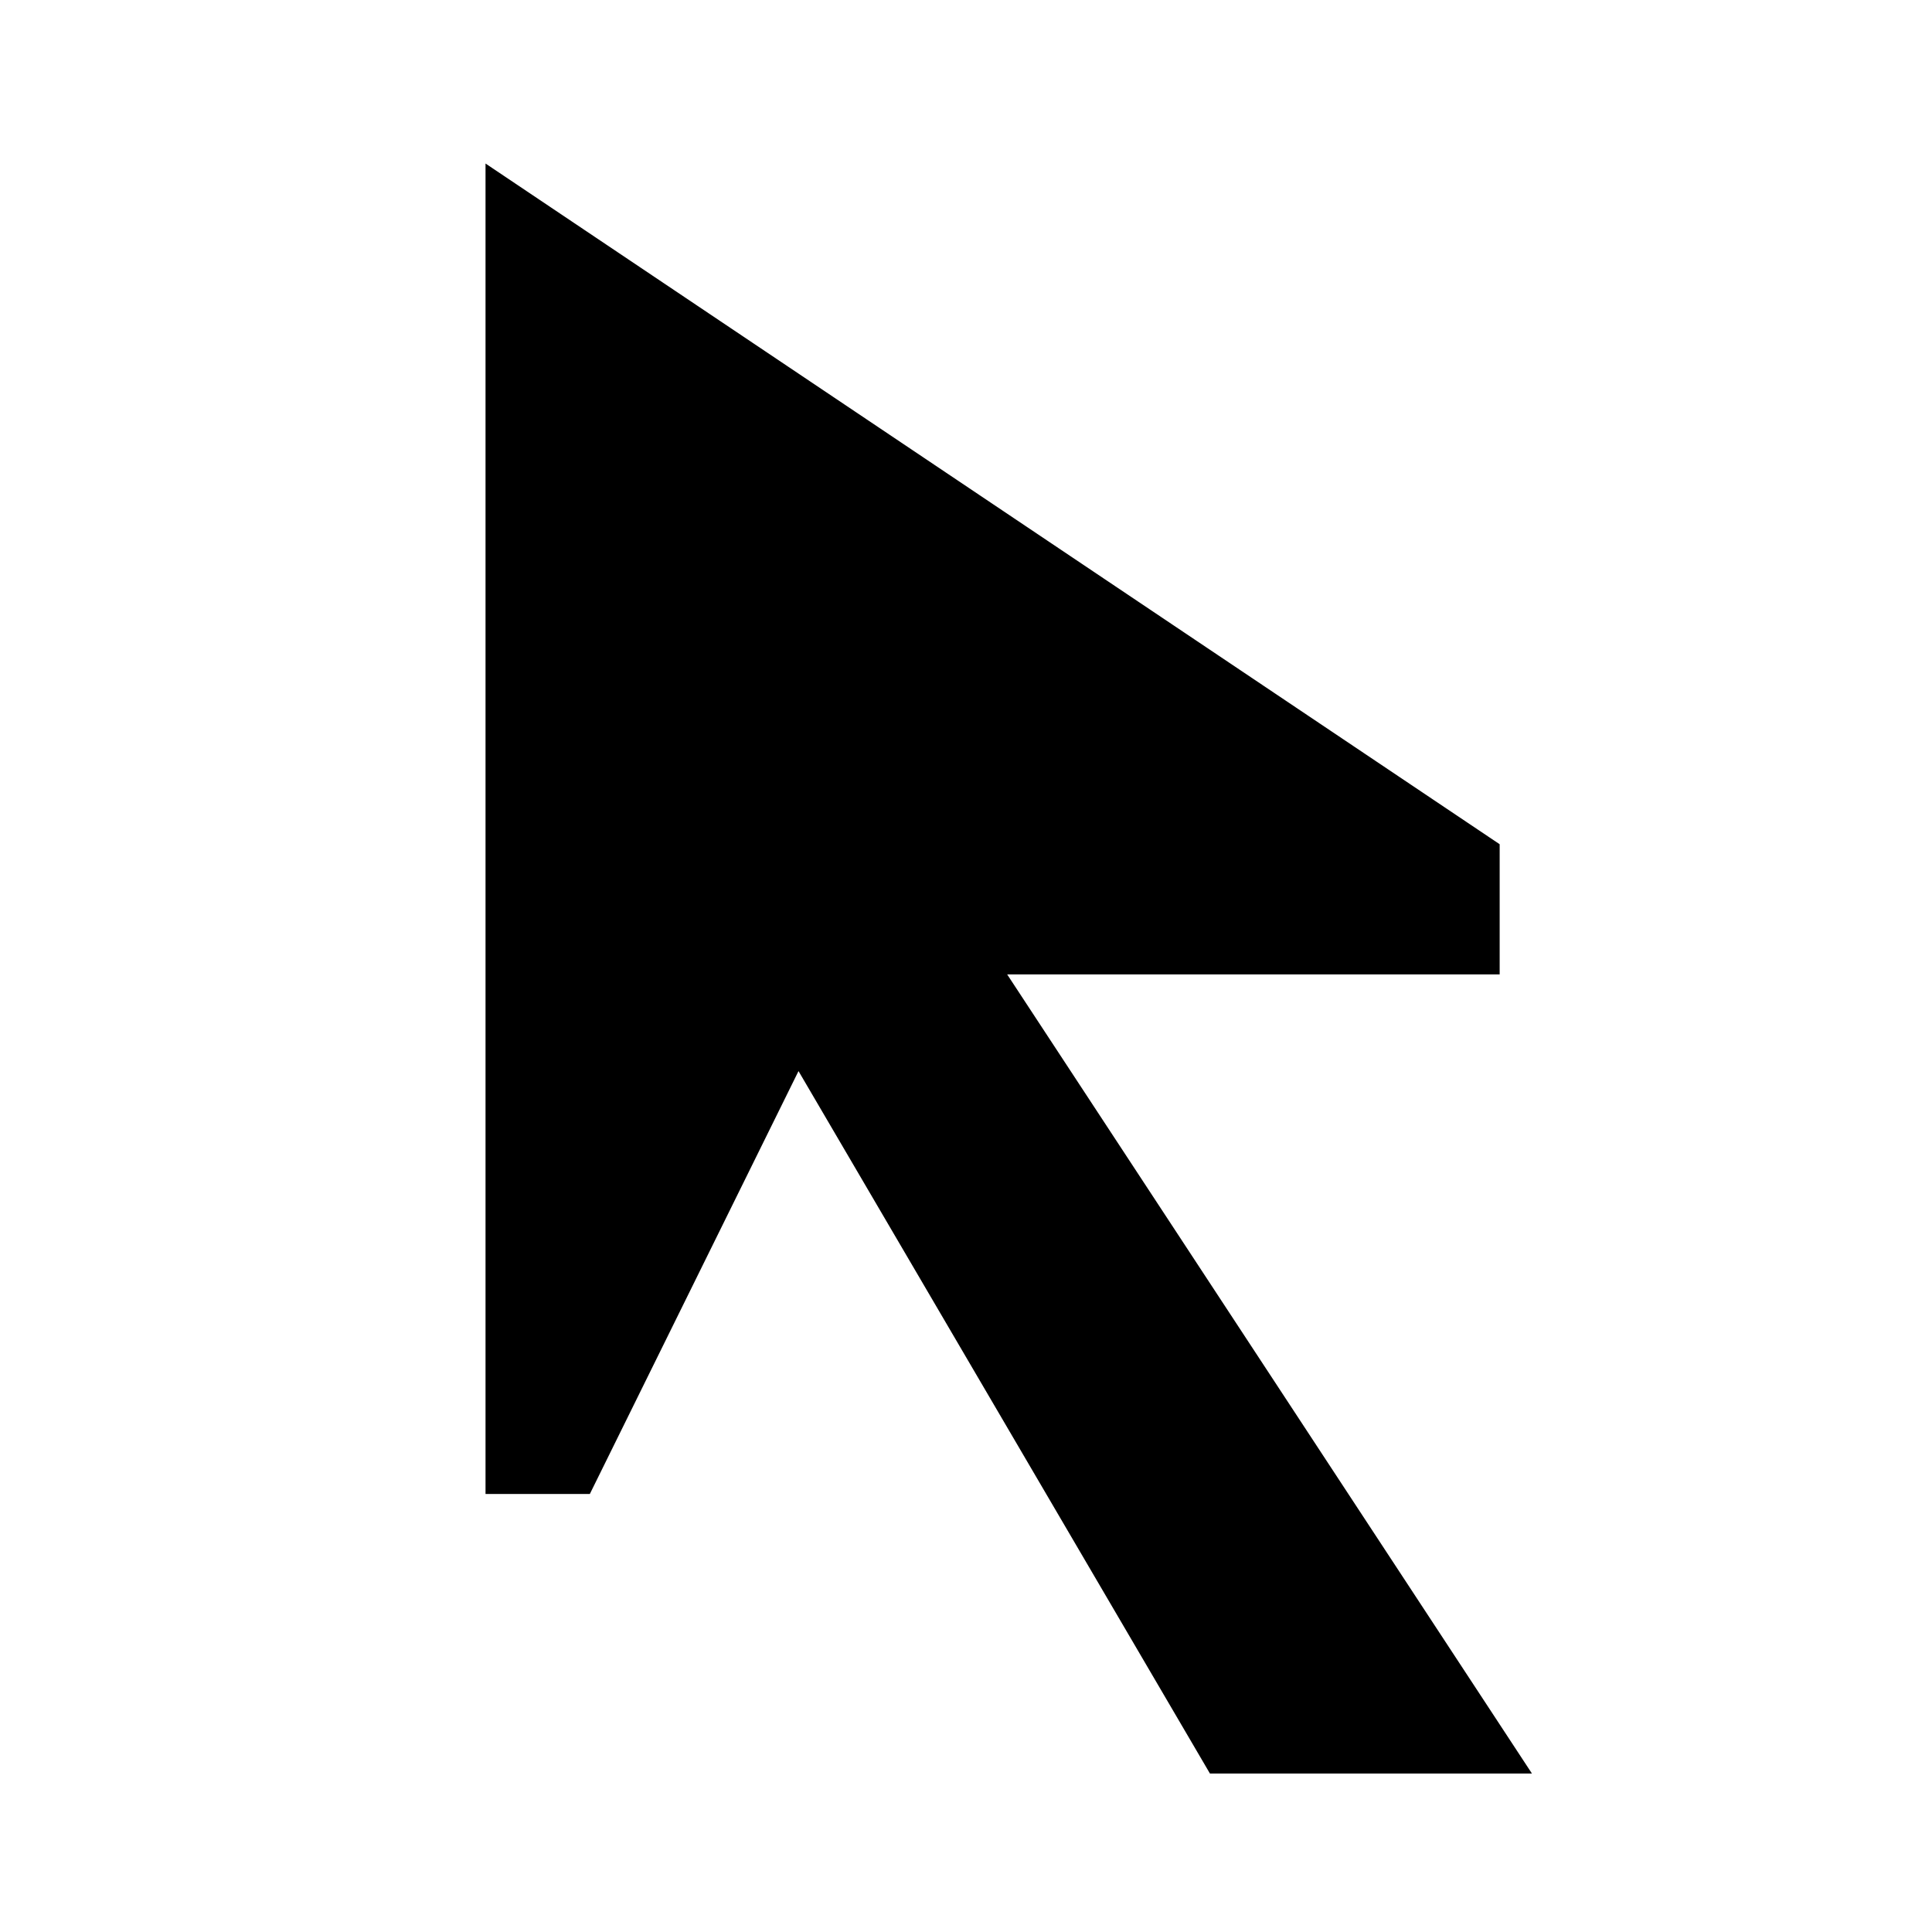
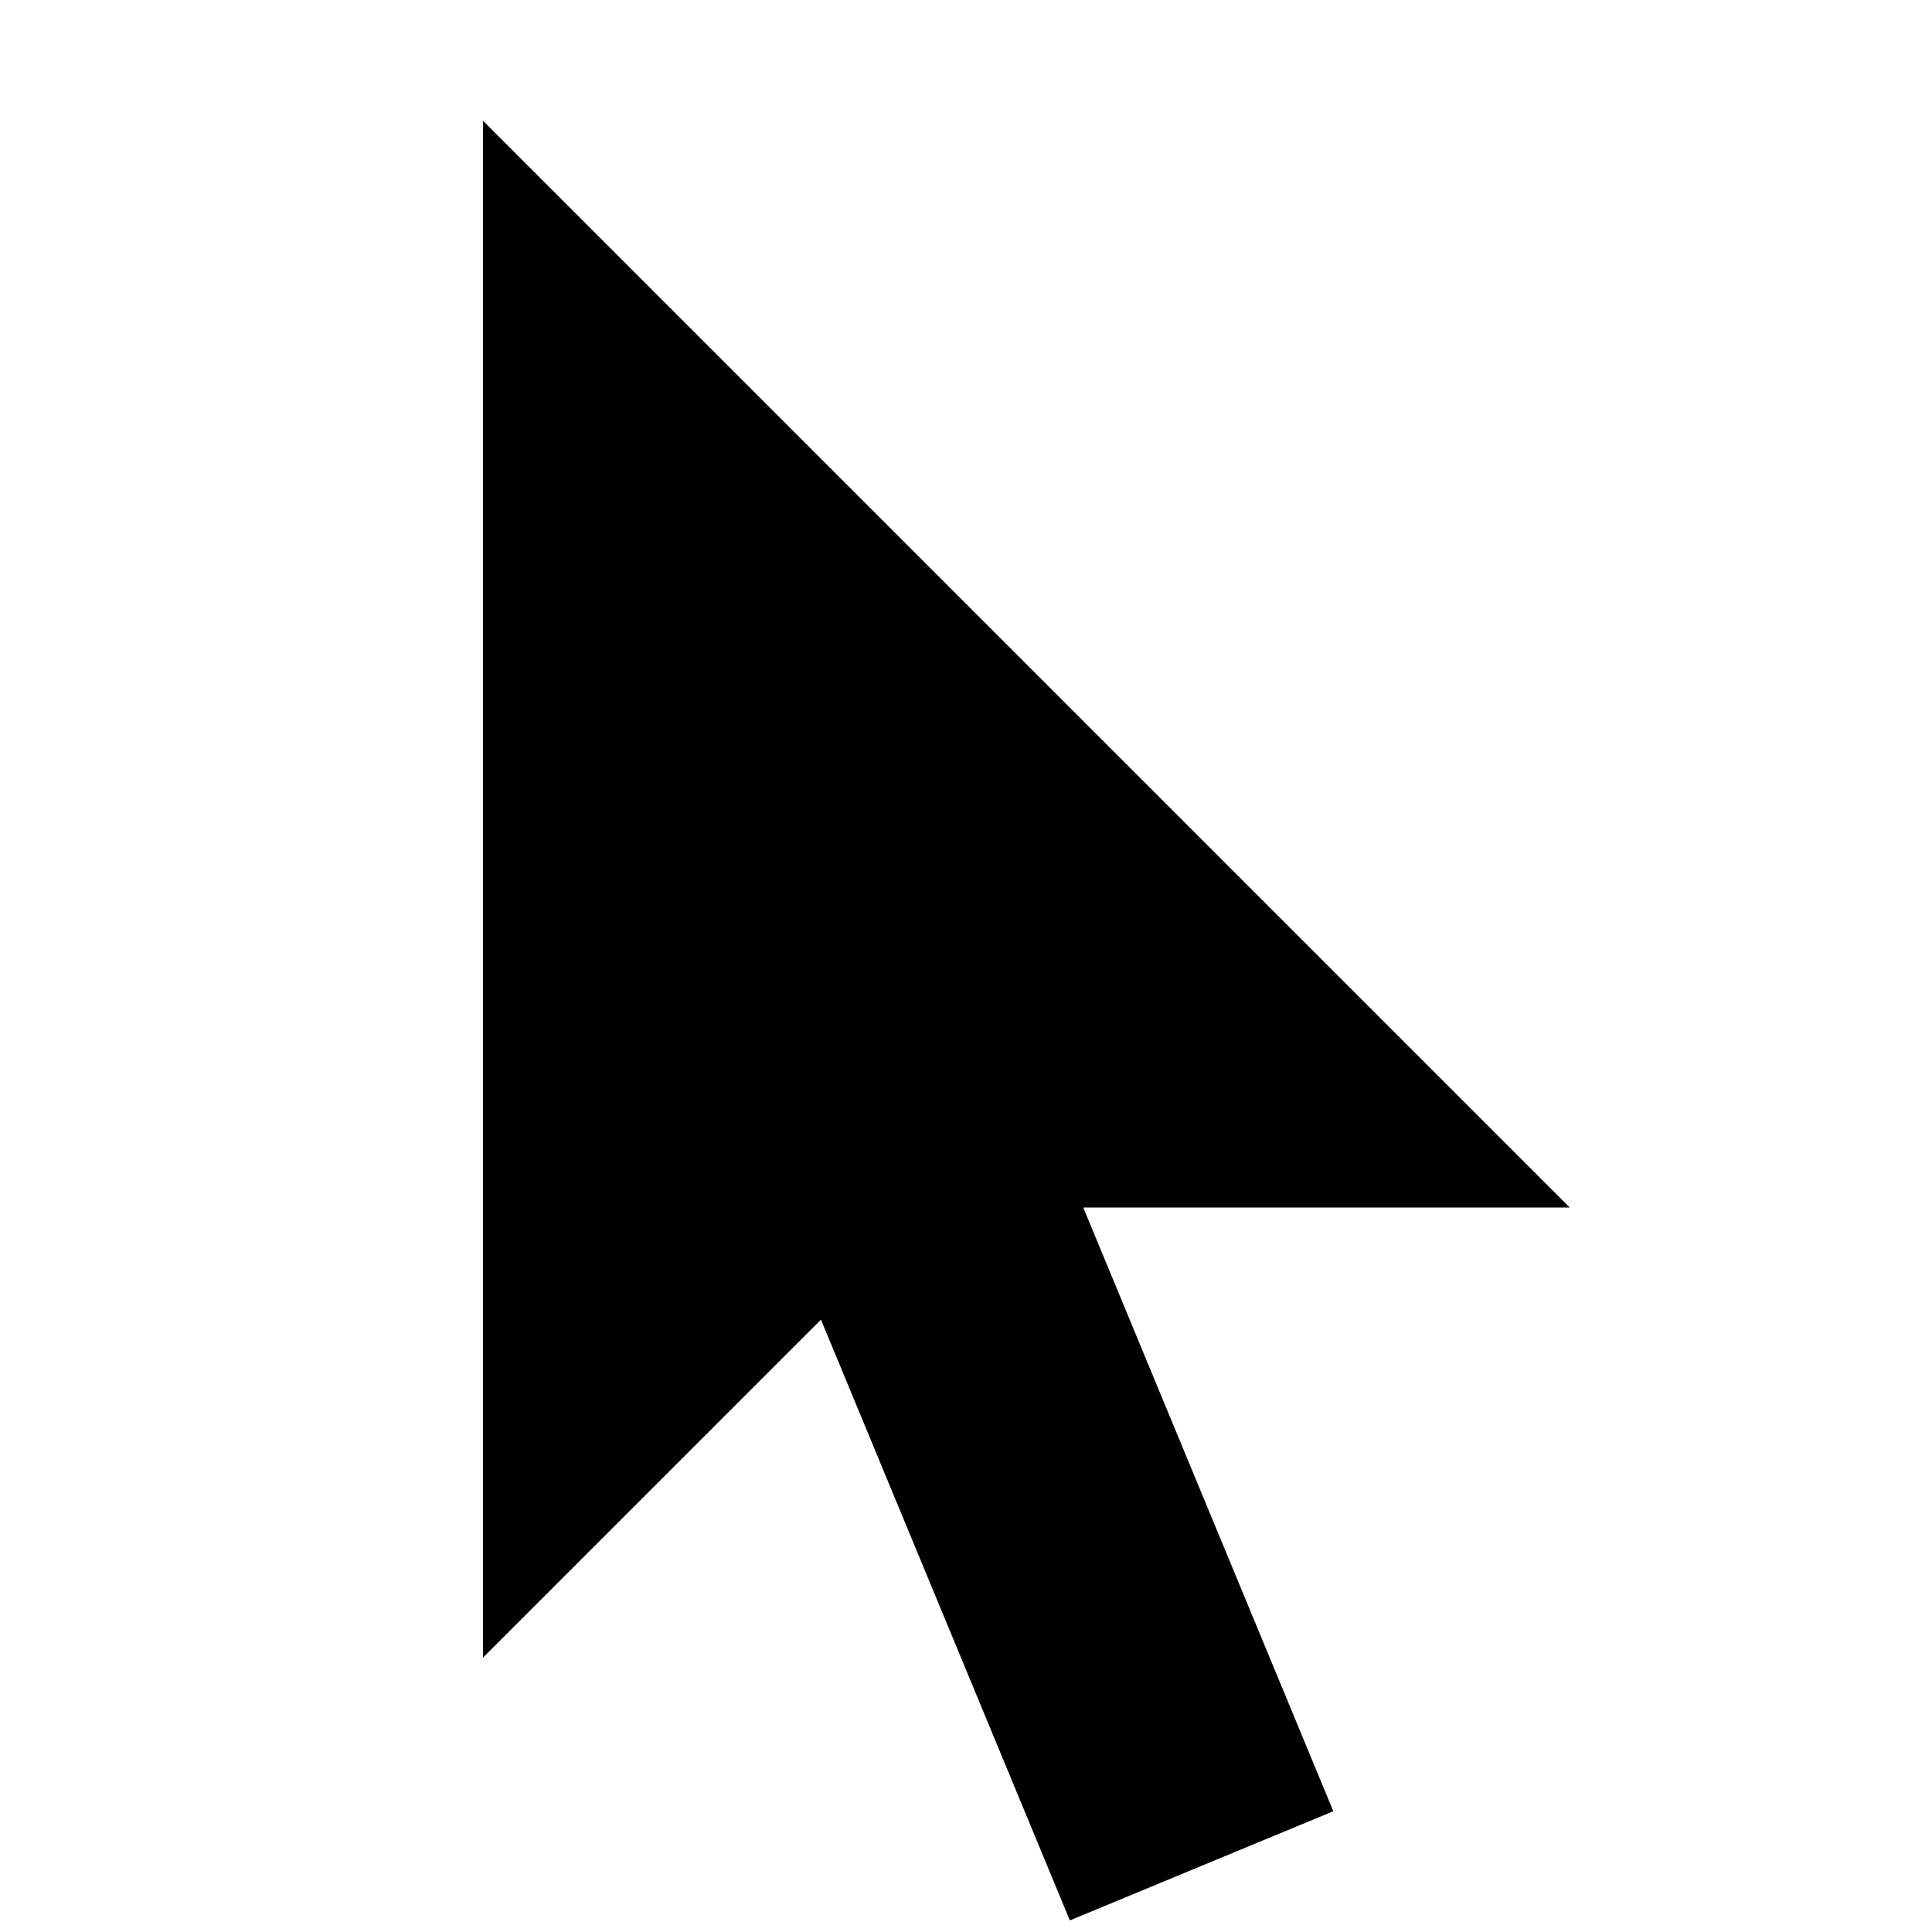
<svg xmlns="http://www.w3.org/2000/svg" version="1.1" id="svg1" width="16" height="16" viewBox="0 0 16 16">
-   <g transform="matrix(0.666667,0,0,0.666667,-189.9792,-351.5539)" id="tool-pointer">
-     <path id="rect10522" d="m 284.969,527.331 h 24 v 24 h -24 z" style="opacity:0;fill:none" />
-     <path style="opacity:1" d="m 291,530.771 v 15.118 h 1.296 l 2.592,-5.253 5.111,8.726 h 4 l -6.519,-9.927 h 6.118 V 537.818 L 291,529.362 Z" id="path8245" />
+   <defs id="defs1265" />
+   <g id="tool-pointer">
+     <path id="rect10522" d="M 0,0 H 16 V 16 H 0 Z" style="opacity:0;fill:none;stroke-width:1" />
+     <path style="fill:#000000;fill-opacity:1" d="m 4,1 9,9 H 8.971 L 11.042,15 8.86,15.904 6.799,10.929 4,13.728" id="path1832" />
  </g>
</svg>
